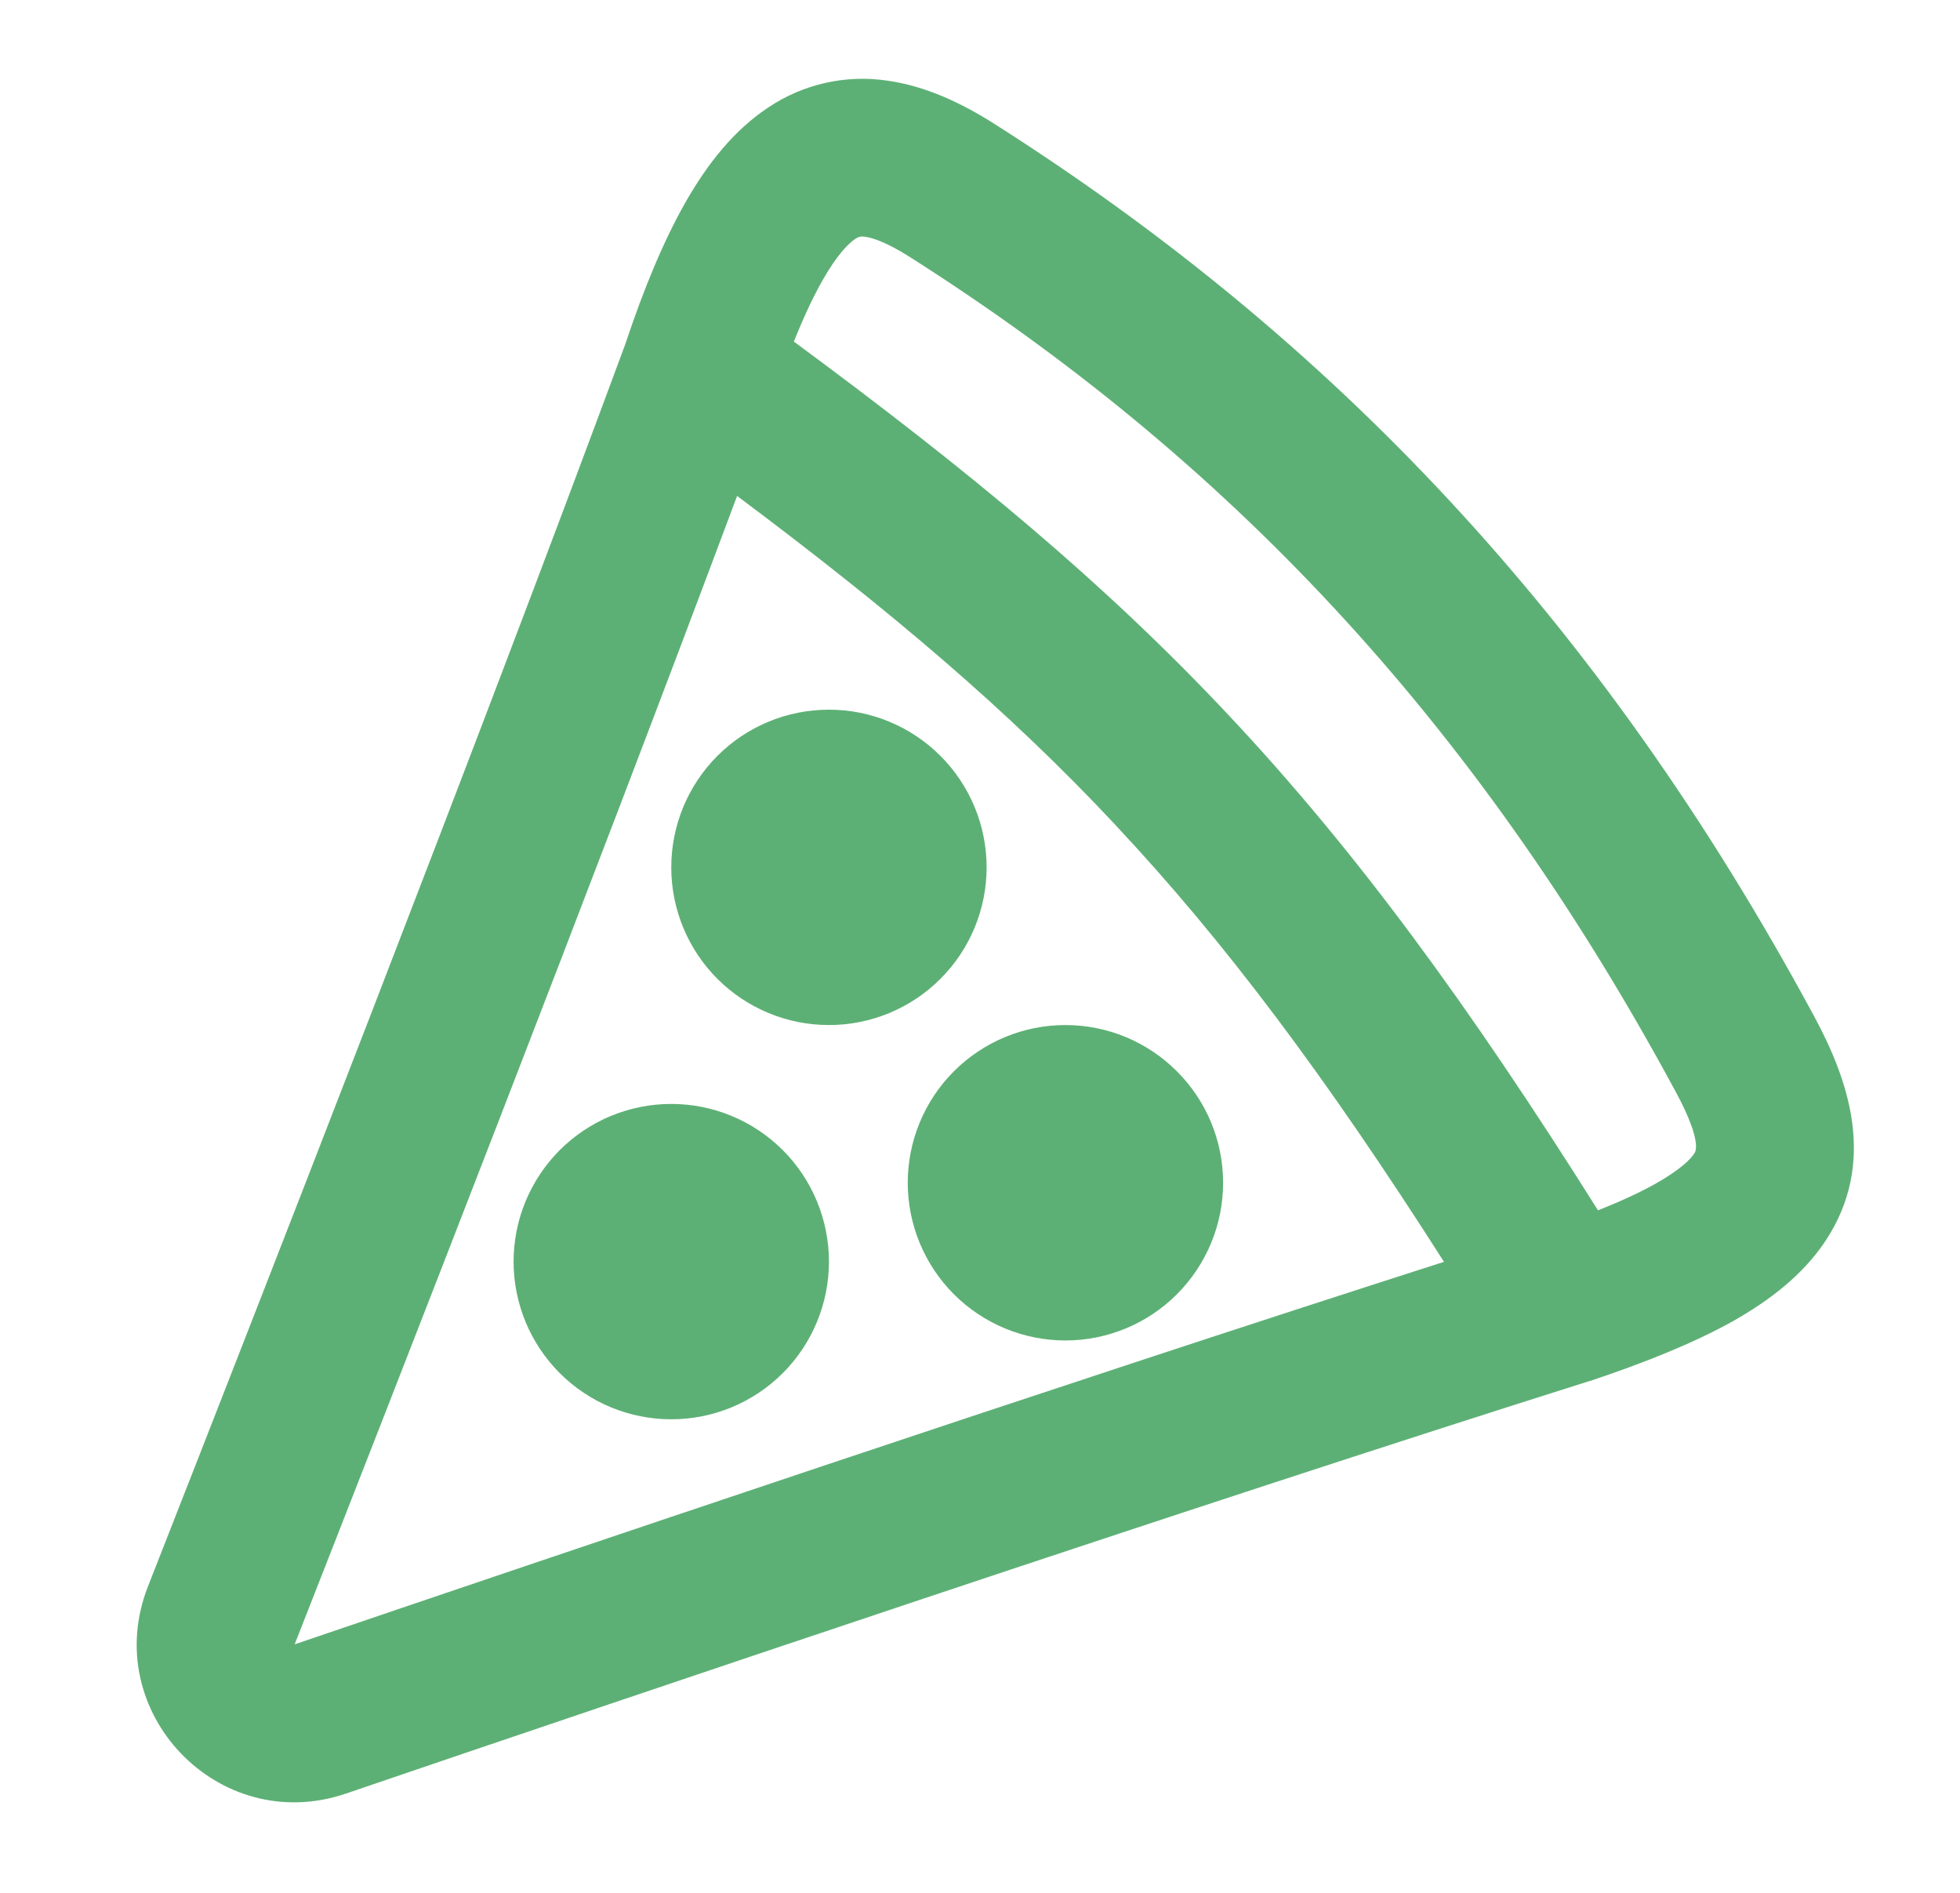
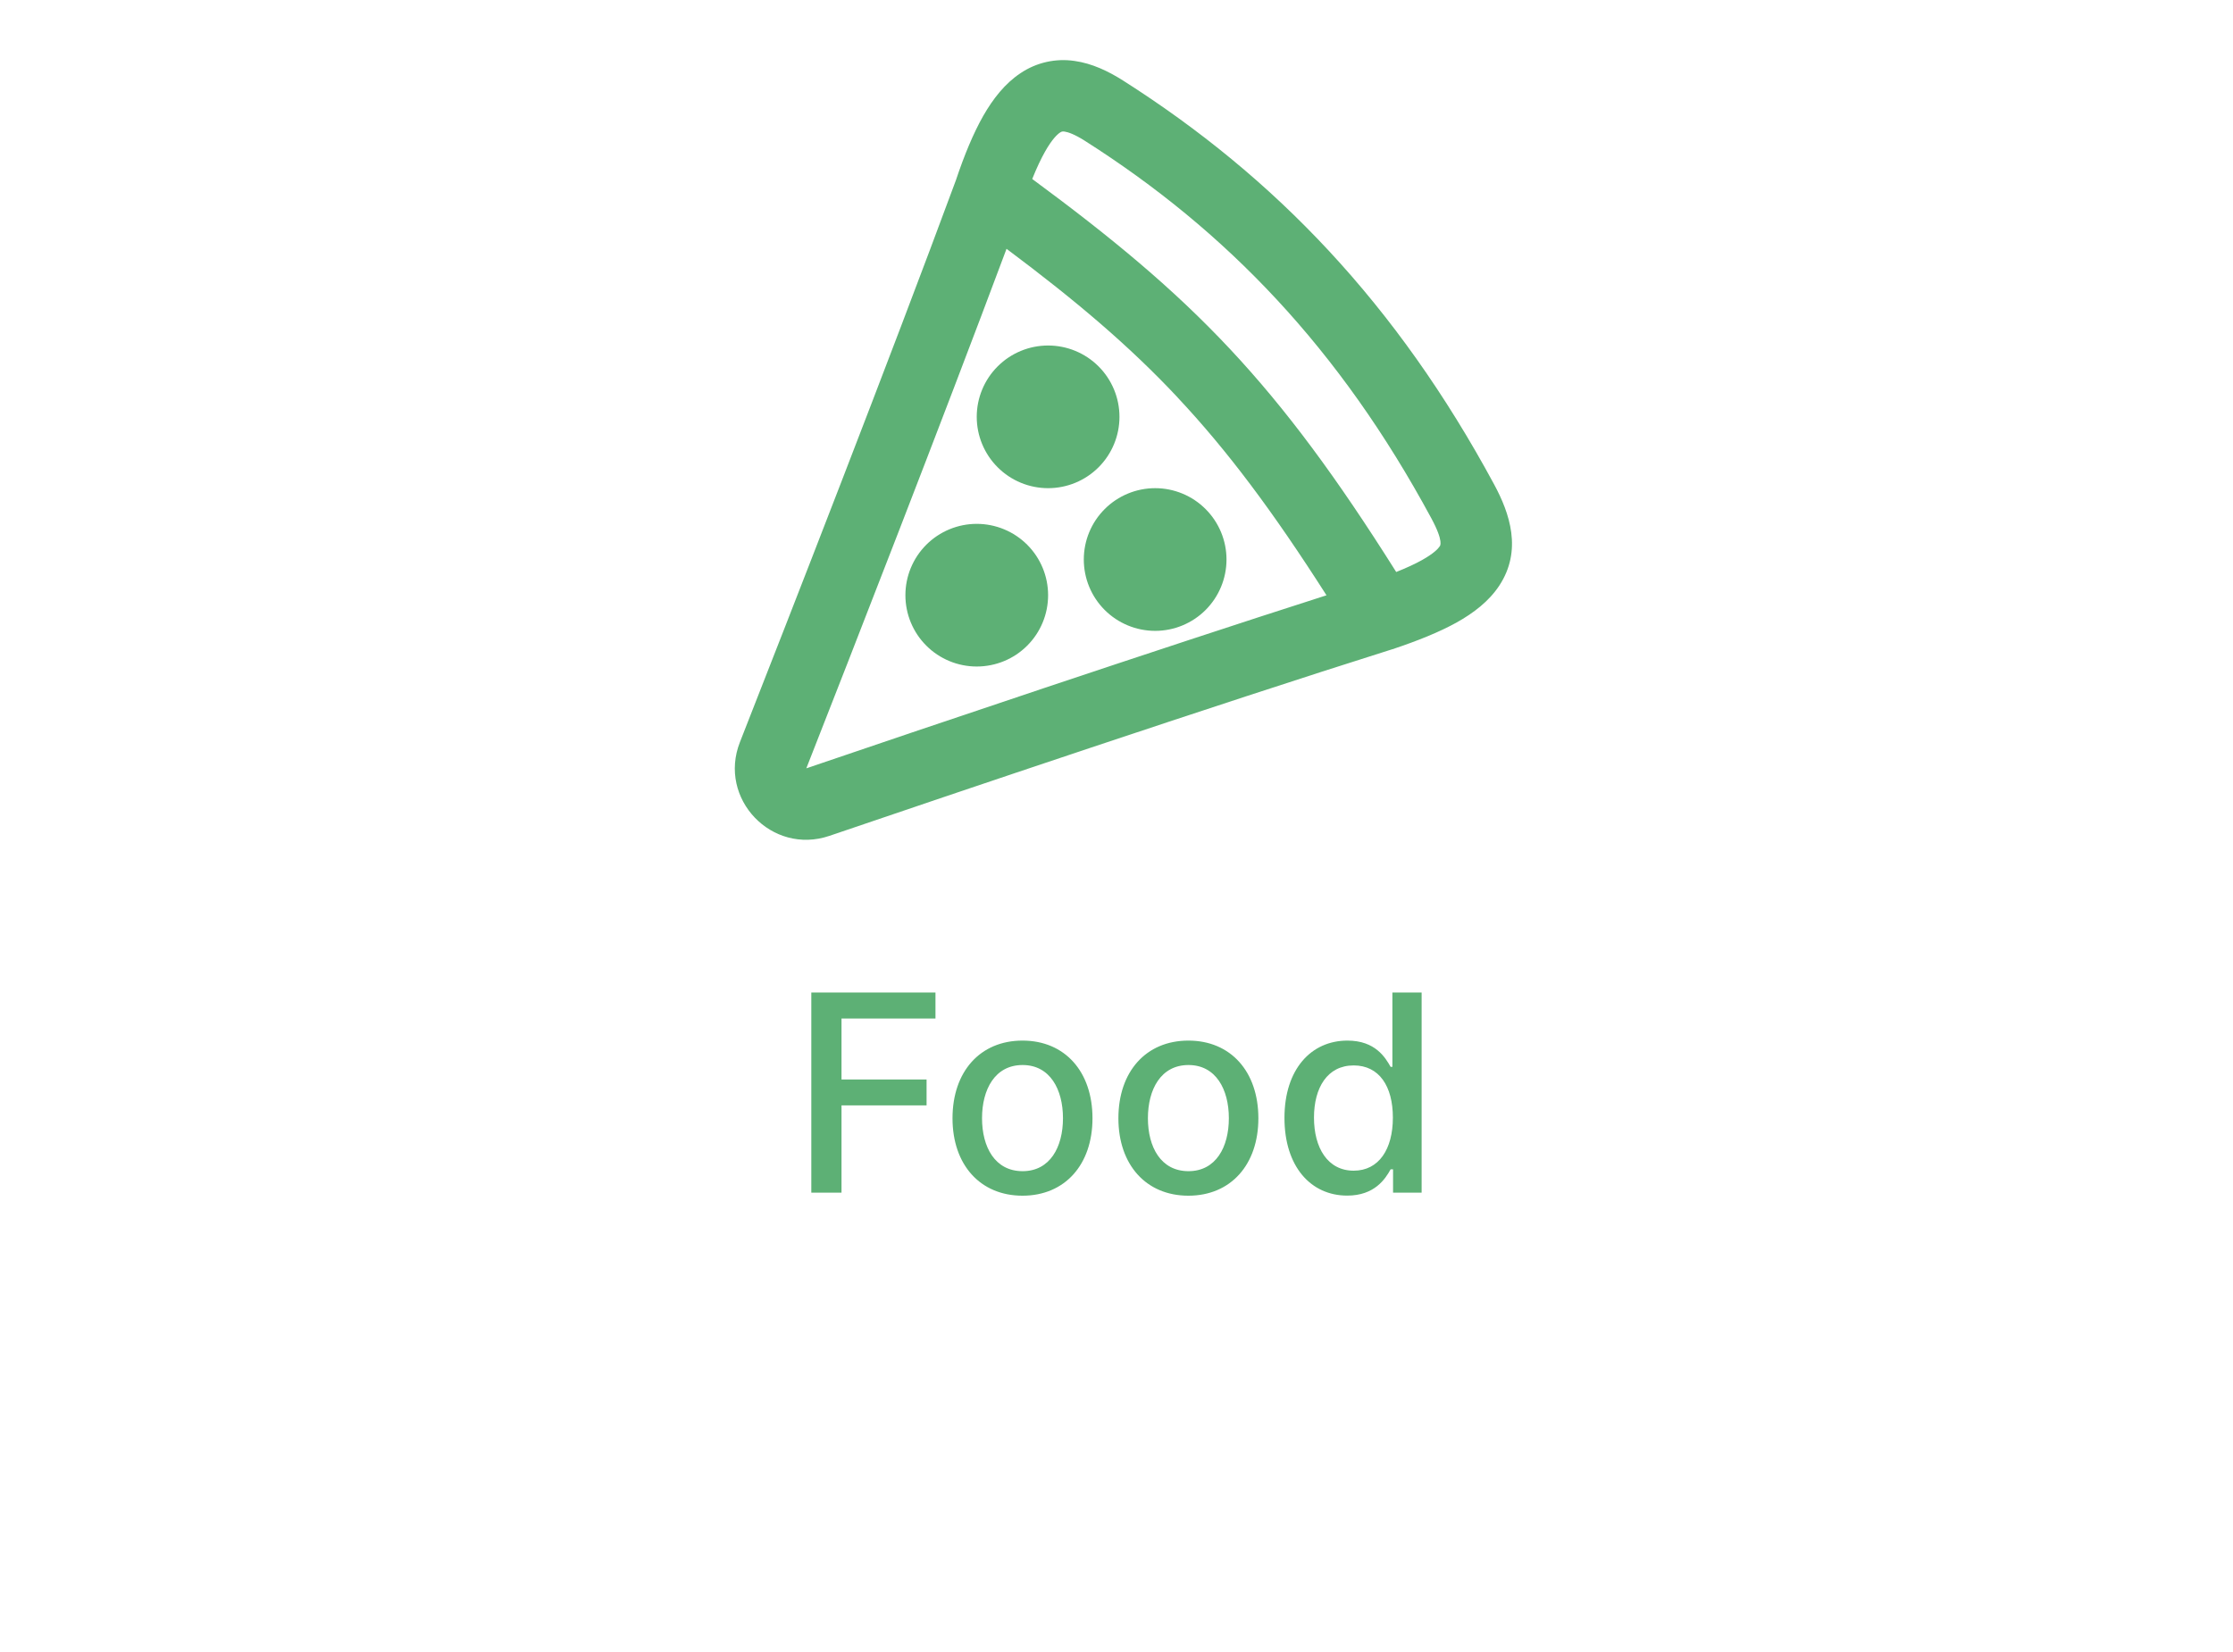
- <svg xmlns="http://www.w3.org/2000/svg" width="29" height="28" viewBox="0 0 29 28" fill="none">
-   <path fill-rule="evenodd" clip-rule="evenodd" d="M10.142 2.993C9.82 3.56 9.528 4.262 9.251 5.093C7.107 10.898 3.791 19.39 2.189 23.468C1.463 25.319 3.233 27.173 5.117 26.532C9.218 25.134 17.703 22.263 23.503 20.434L23.521 20.43C24.353 20.152 25.056 19.867 25.62 19.555C26.177 19.243 26.676 18.861 27.012 18.353C27.777 17.194 27.352 15.98 26.846 15.041C23.662 9.139 19.681 4.99 14.711 1.831C14.236 1.53 13.704 1.274 13.13 1.193C12.514 1.101 11.884 1.242 11.367 1.59C10.857 1.927 10.465 2.427 10.142 2.993ZM18.203 10.605C16.36 8.637 14.351 6.974 11.746 5.053C11.894 4.683 12.035 4.385 12.17 4.147C12.394 3.752 12.565 3.594 12.653 3.535C12.707 3.5 12.735 3.493 12.805 3.503C12.916 3.519 13.123 3.587 13.459 3.8C18.09 6.742 21.796 10.592 24.793 16.149C25.211 16.922 25.075 17.056 25.065 17.067V17.068C25.016 17.142 24.872 17.299 24.484 17.516C24.262 17.64 23.986 17.768 23.644 17.904C21.709 14.829 20.053 12.579 18.203 10.605ZM16.5 12.2C18.121 13.928 19.611 15.916 21.365 18.666C15.649 20.496 8.138 23.038 4.363 24.323H4.361V24.321C5.834 20.57 8.769 13.056 10.906 7.336C13.184 9.04 14.917 10.509 16.501 12.2H16.5ZM12.265 15.163C12.883 15.163 13.477 14.918 13.914 14.48C14.352 14.043 14.598 13.449 14.598 12.831C14.598 12.212 14.352 11.618 13.914 11.181C13.477 10.743 12.883 10.498 12.265 10.498C11.646 10.498 11.053 10.743 10.615 11.181C10.178 11.618 9.932 12.212 9.932 12.831C9.932 13.449 10.178 14.043 10.615 14.48C11.053 14.918 11.646 15.163 12.265 15.163ZM12.265 18.663C12.265 19.281 12.019 19.875 11.582 20.312C11.144 20.75 10.551 20.995 9.932 20.995C9.313 20.995 8.72 20.75 8.282 20.312C7.845 19.875 7.599 19.281 7.599 18.663C7.599 18.044 7.845 17.451 8.282 17.013C8.72 16.576 9.313 16.33 9.932 16.33C10.551 16.33 11.144 16.576 11.582 17.013C12.019 17.451 12.265 18.044 12.265 18.663ZM15.764 19.829C16.383 19.829 16.976 19.583 17.413 19.146C17.851 18.708 18.097 18.115 18.097 17.496C18.097 16.877 17.851 16.284 17.413 15.847C16.976 15.409 16.383 15.163 15.764 15.163C15.145 15.163 14.552 15.409 14.114 15.847C13.677 16.284 13.431 16.877 13.431 17.496C13.431 18.115 13.677 18.708 14.114 19.146C14.552 19.583 15.145 19.829 15.764 19.829Z" fill="#5DB075" />
+ <svg xmlns="http://www.w3.org/2000/svg" width="73" height="54" viewBox="0 0 73 54" fill="none">
+   <path d="M26.523 39H27.51V36.146H30.291V35.299H27.51V33.305H30.582V32.455H26.523V39ZM33.427 39.099C34.811 39.099 35.715 38.086 35.715 36.568C35.715 35.04 34.811 34.027 33.427 34.027C32.043 34.027 31.139 35.04 31.139 36.568C31.139 38.086 32.043 39.099 33.427 39.099ZM33.43 38.297C32.526 38.297 32.104 37.508 32.104 36.565C32.104 35.625 32.526 34.826 33.43 34.826C34.328 34.826 34.75 35.625 34.75 36.565C34.75 37.508 34.328 38.297 33.43 38.297ZM38.85 39.099C40.234 39.099 41.138 38.086 41.138 36.568C41.138 35.04 40.234 34.027 38.85 34.027C37.466 34.027 36.562 35.04 36.562 36.568C36.562 38.086 37.466 39.099 38.85 39.099ZM38.853 38.297C37.949 38.297 37.527 37.508 37.527 36.565C37.527 35.625 37.949 34.826 38.853 34.826C39.751 34.826 40.173 35.625 40.173 36.565C40.173 37.508 39.751 38.297 38.853 38.297ZM44.043 39.096C44.938 39.096 45.289 38.549 45.462 38.236H45.541V39H46.475V32.455H45.519V34.887H45.462C45.289 34.583 44.963 34.027 44.049 34.027C42.863 34.027 41.991 34.963 41.991 36.555C41.991 38.144 42.85 39.096 44.043 39.096ZM44.254 38.281C43.4 38.281 42.956 37.53 42.956 36.545C42.956 35.571 43.391 34.839 44.254 34.839C45.088 34.839 45.535 35.52 45.535 36.545C45.535 37.578 45.078 38.281 44.254 38.281Z" fill="#5DB075" />
+   <path fill-rule="evenodd" clip-rule="evenodd" d="M32.141 3.793C31.82 4.36 31.528 5.062 31.25 5.893C29.106 11.698 25.79 20.191 24.189 24.268C23.462 26.119 25.233 27.973 27.116 27.332C31.218 25.934 39.702 23.063 45.503 21.234L45.52 21.23C46.353 20.952 47.055 20.668 47.62 20.355C48.176 20.044 48.675 19.661 49.011 19.154C49.776 17.994 49.352 16.78 48.846 15.841C45.661 9.939 41.68 5.79 36.71 2.631C36.236 2.33 35.704 2.074 35.13 1.993C34.513 1.901 33.884 2.042 33.366 2.39C32.856 2.727 32.465 3.227 32.141 3.793ZM40.203 11.405C38.359 9.437 36.351 7.774 33.745 5.853C33.893 5.483 34.035 5.185 34.17 4.947C34.394 4.552 34.564 4.394 34.653 4.335C34.706 4.3 34.734 4.293 34.804 4.303C34.915 4.319 35.123 4.387 35.459 4.6C40.089 7.542 43.795 11.392 46.793 16.949C47.21 17.722 47.075 17.857 47.064 17.867V17.868C47.016 17.942 46.872 18.099 46.484 18.316C46.262 18.44 45.986 18.568 45.644 18.704C43.709 15.629 42.052 13.379 40.203 11.405ZM38.499 12.999C40.121 14.728 41.61 16.716 43.365 19.466C37.648 21.296 30.137 23.838 26.363 25.123H26.361V25.121C27.834 21.37 30.768 13.856 32.905 8.136C35.183 9.84 36.917 11.309 38.501 12.999H38.499ZM34.264 15.963C34.883 15.963 35.476 15.718 35.914 15.28C36.351 14.843 36.597 14.249 36.597 13.631C36.597 13.012 36.351 12.418 35.914 11.981C35.476 11.543 34.883 11.298 34.264 11.298C33.646 11.298 33.052 11.543 32.615 11.981C32.177 12.418 31.931 13.012 31.931 13.631C31.931 14.249 32.177 14.843 32.615 15.28C33.052 15.718 33.646 15.963 34.264 15.963ZM34.264 19.463C34.264 20.081 34.019 20.675 33.581 21.112C33.144 21.55 32.55 21.795 31.931 21.795C31.313 21.795 30.719 21.55 30.282 21.112C29.844 20.675 29.599 20.081 29.599 19.463C29.599 18.844 29.844 18.251 30.282 17.813C30.719 17.376 31.313 17.13 31.931 17.13C32.55 17.13 33.144 17.376 33.581 17.813C34.019 18.251 34.264 18.844 34.264 19.463ZM37.764 20.629C38.382 20.629 38.976 20.383 39.413 19.946C39.85 19.508 40.096 18.915 40.096 18.296C40.096 17.677 39.85 17.084 39.413 16.647C38.976 16.209 38.382 15.963 37.764 15.963C37.145 15.963 36.551 16.209 36.114 16.647C35.676 17.084 35.431 17.677 35.431 18.296C35.431 18.915 35.676 19.508 36.114 19.946C36.551 20.383 37.145 20.629 37.764 20.629Z" fill="#5DB075" />
</svg>
